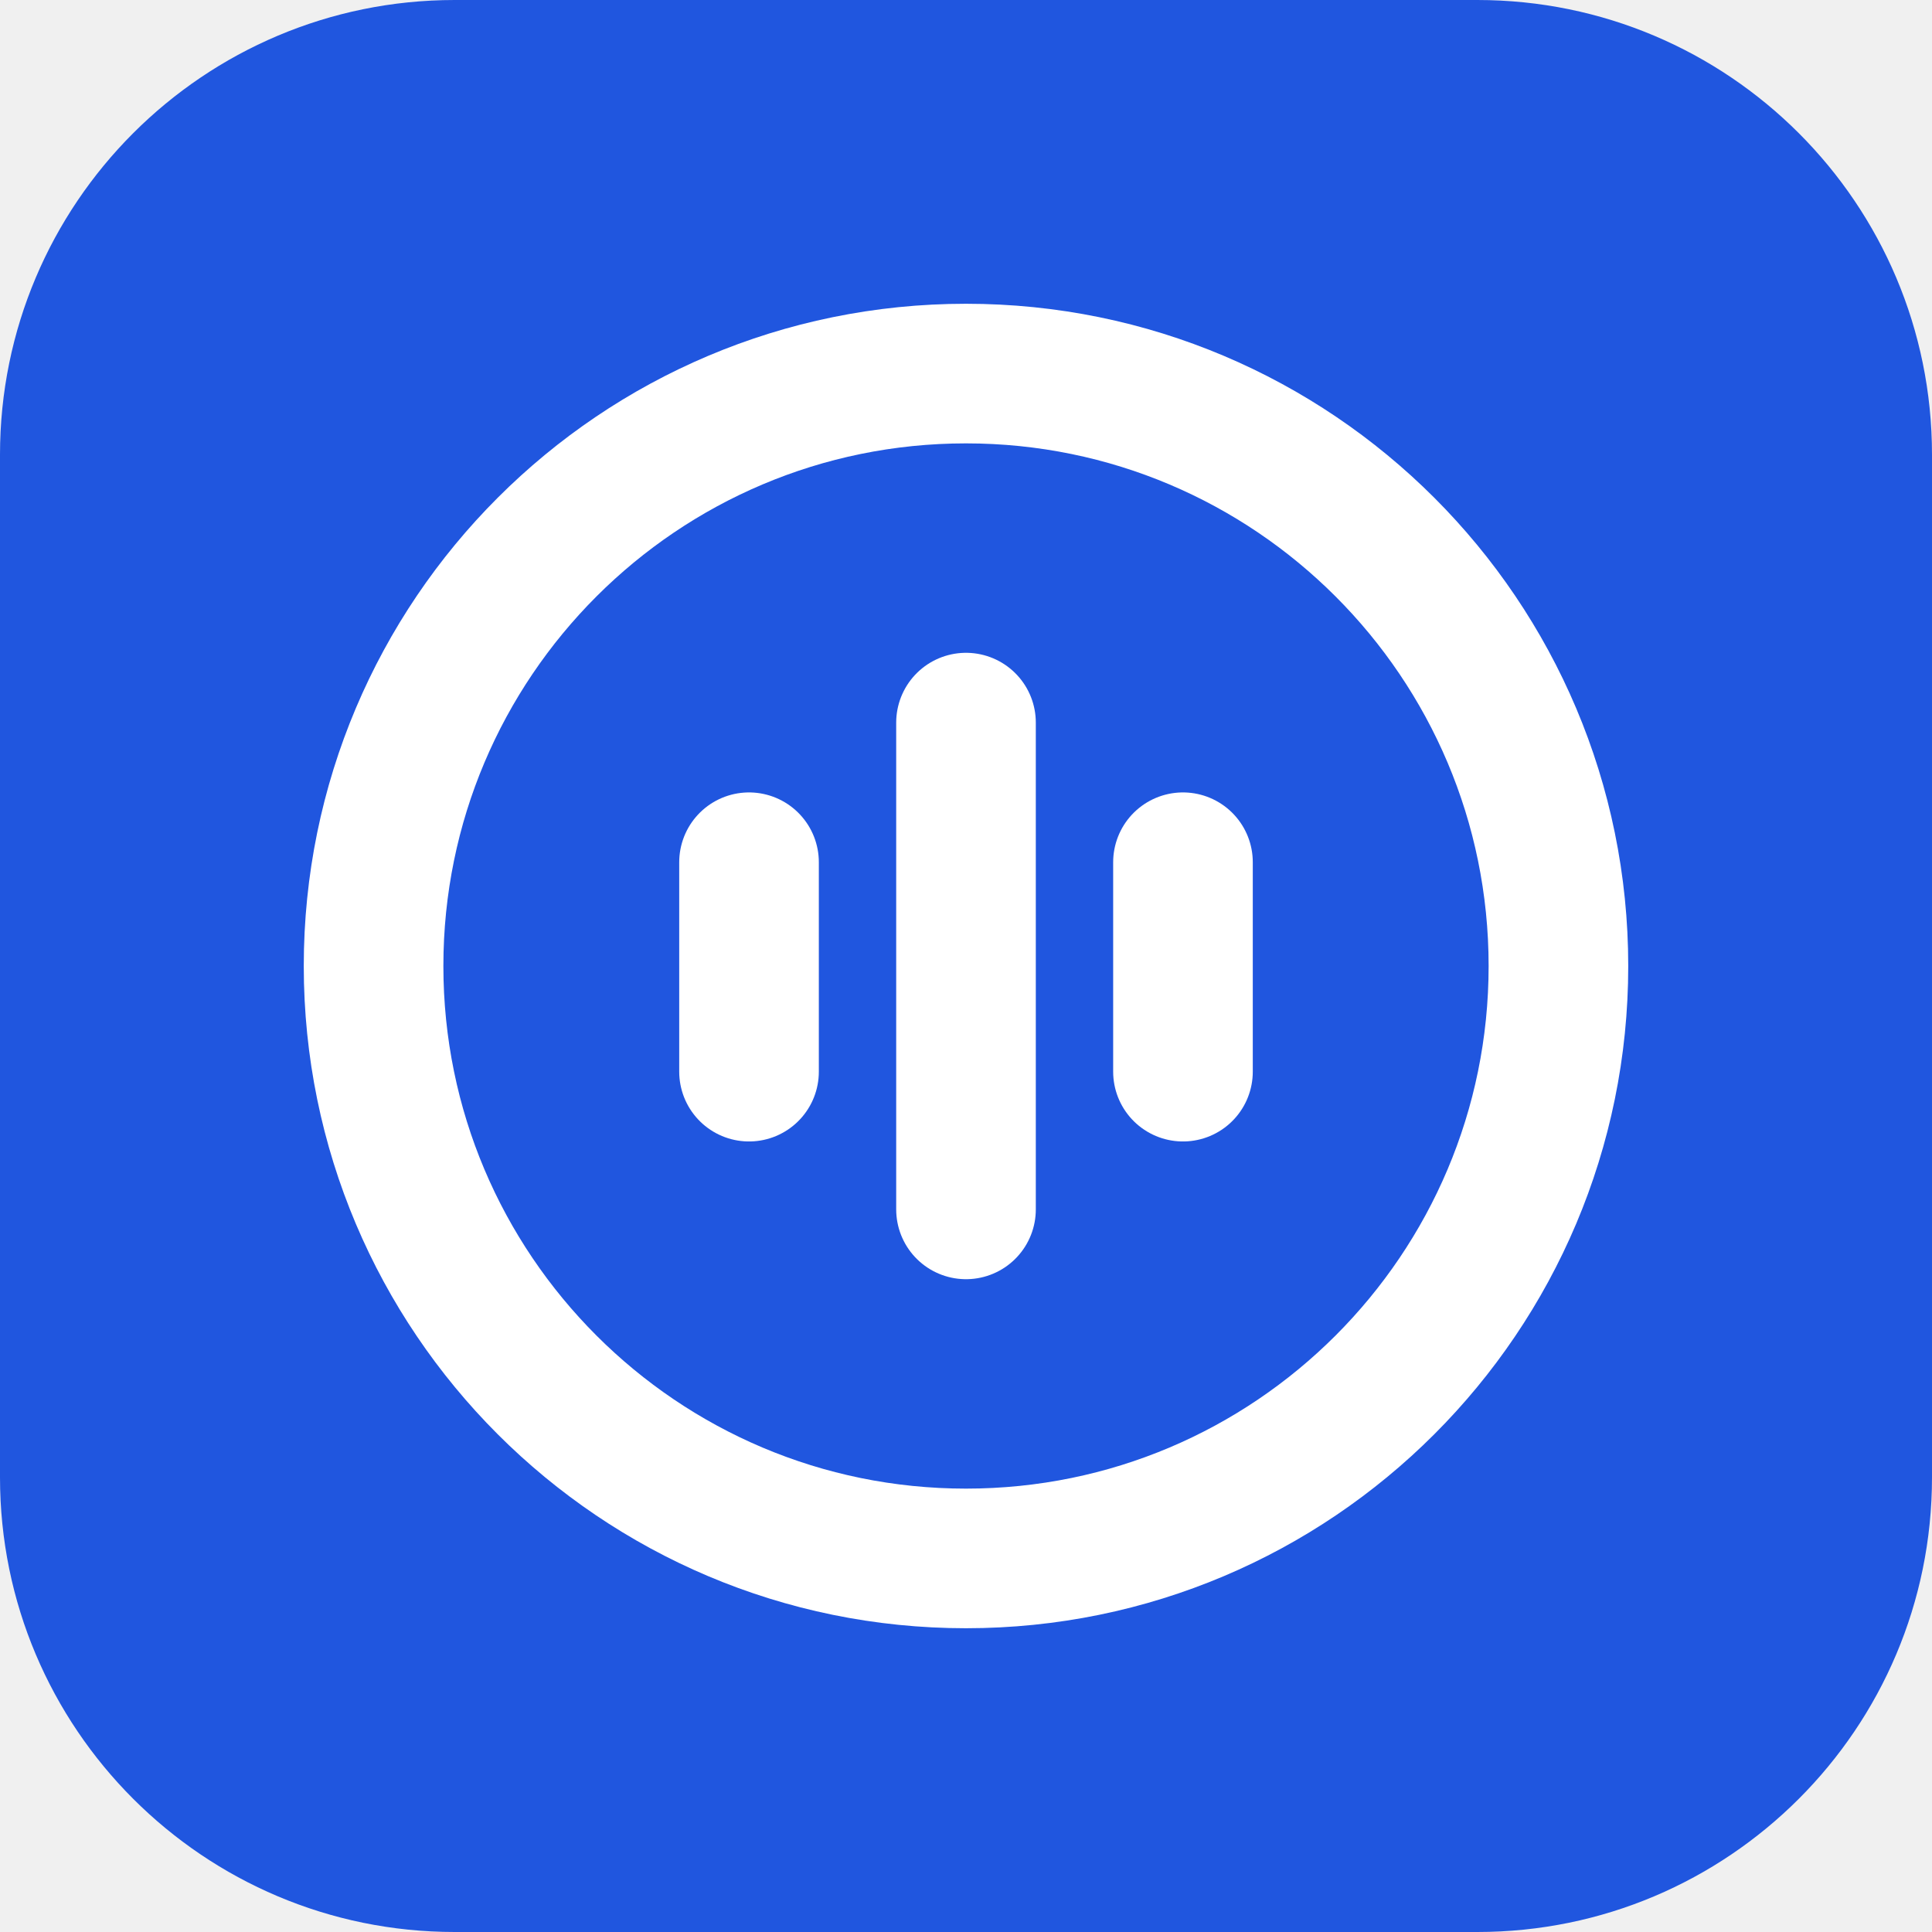
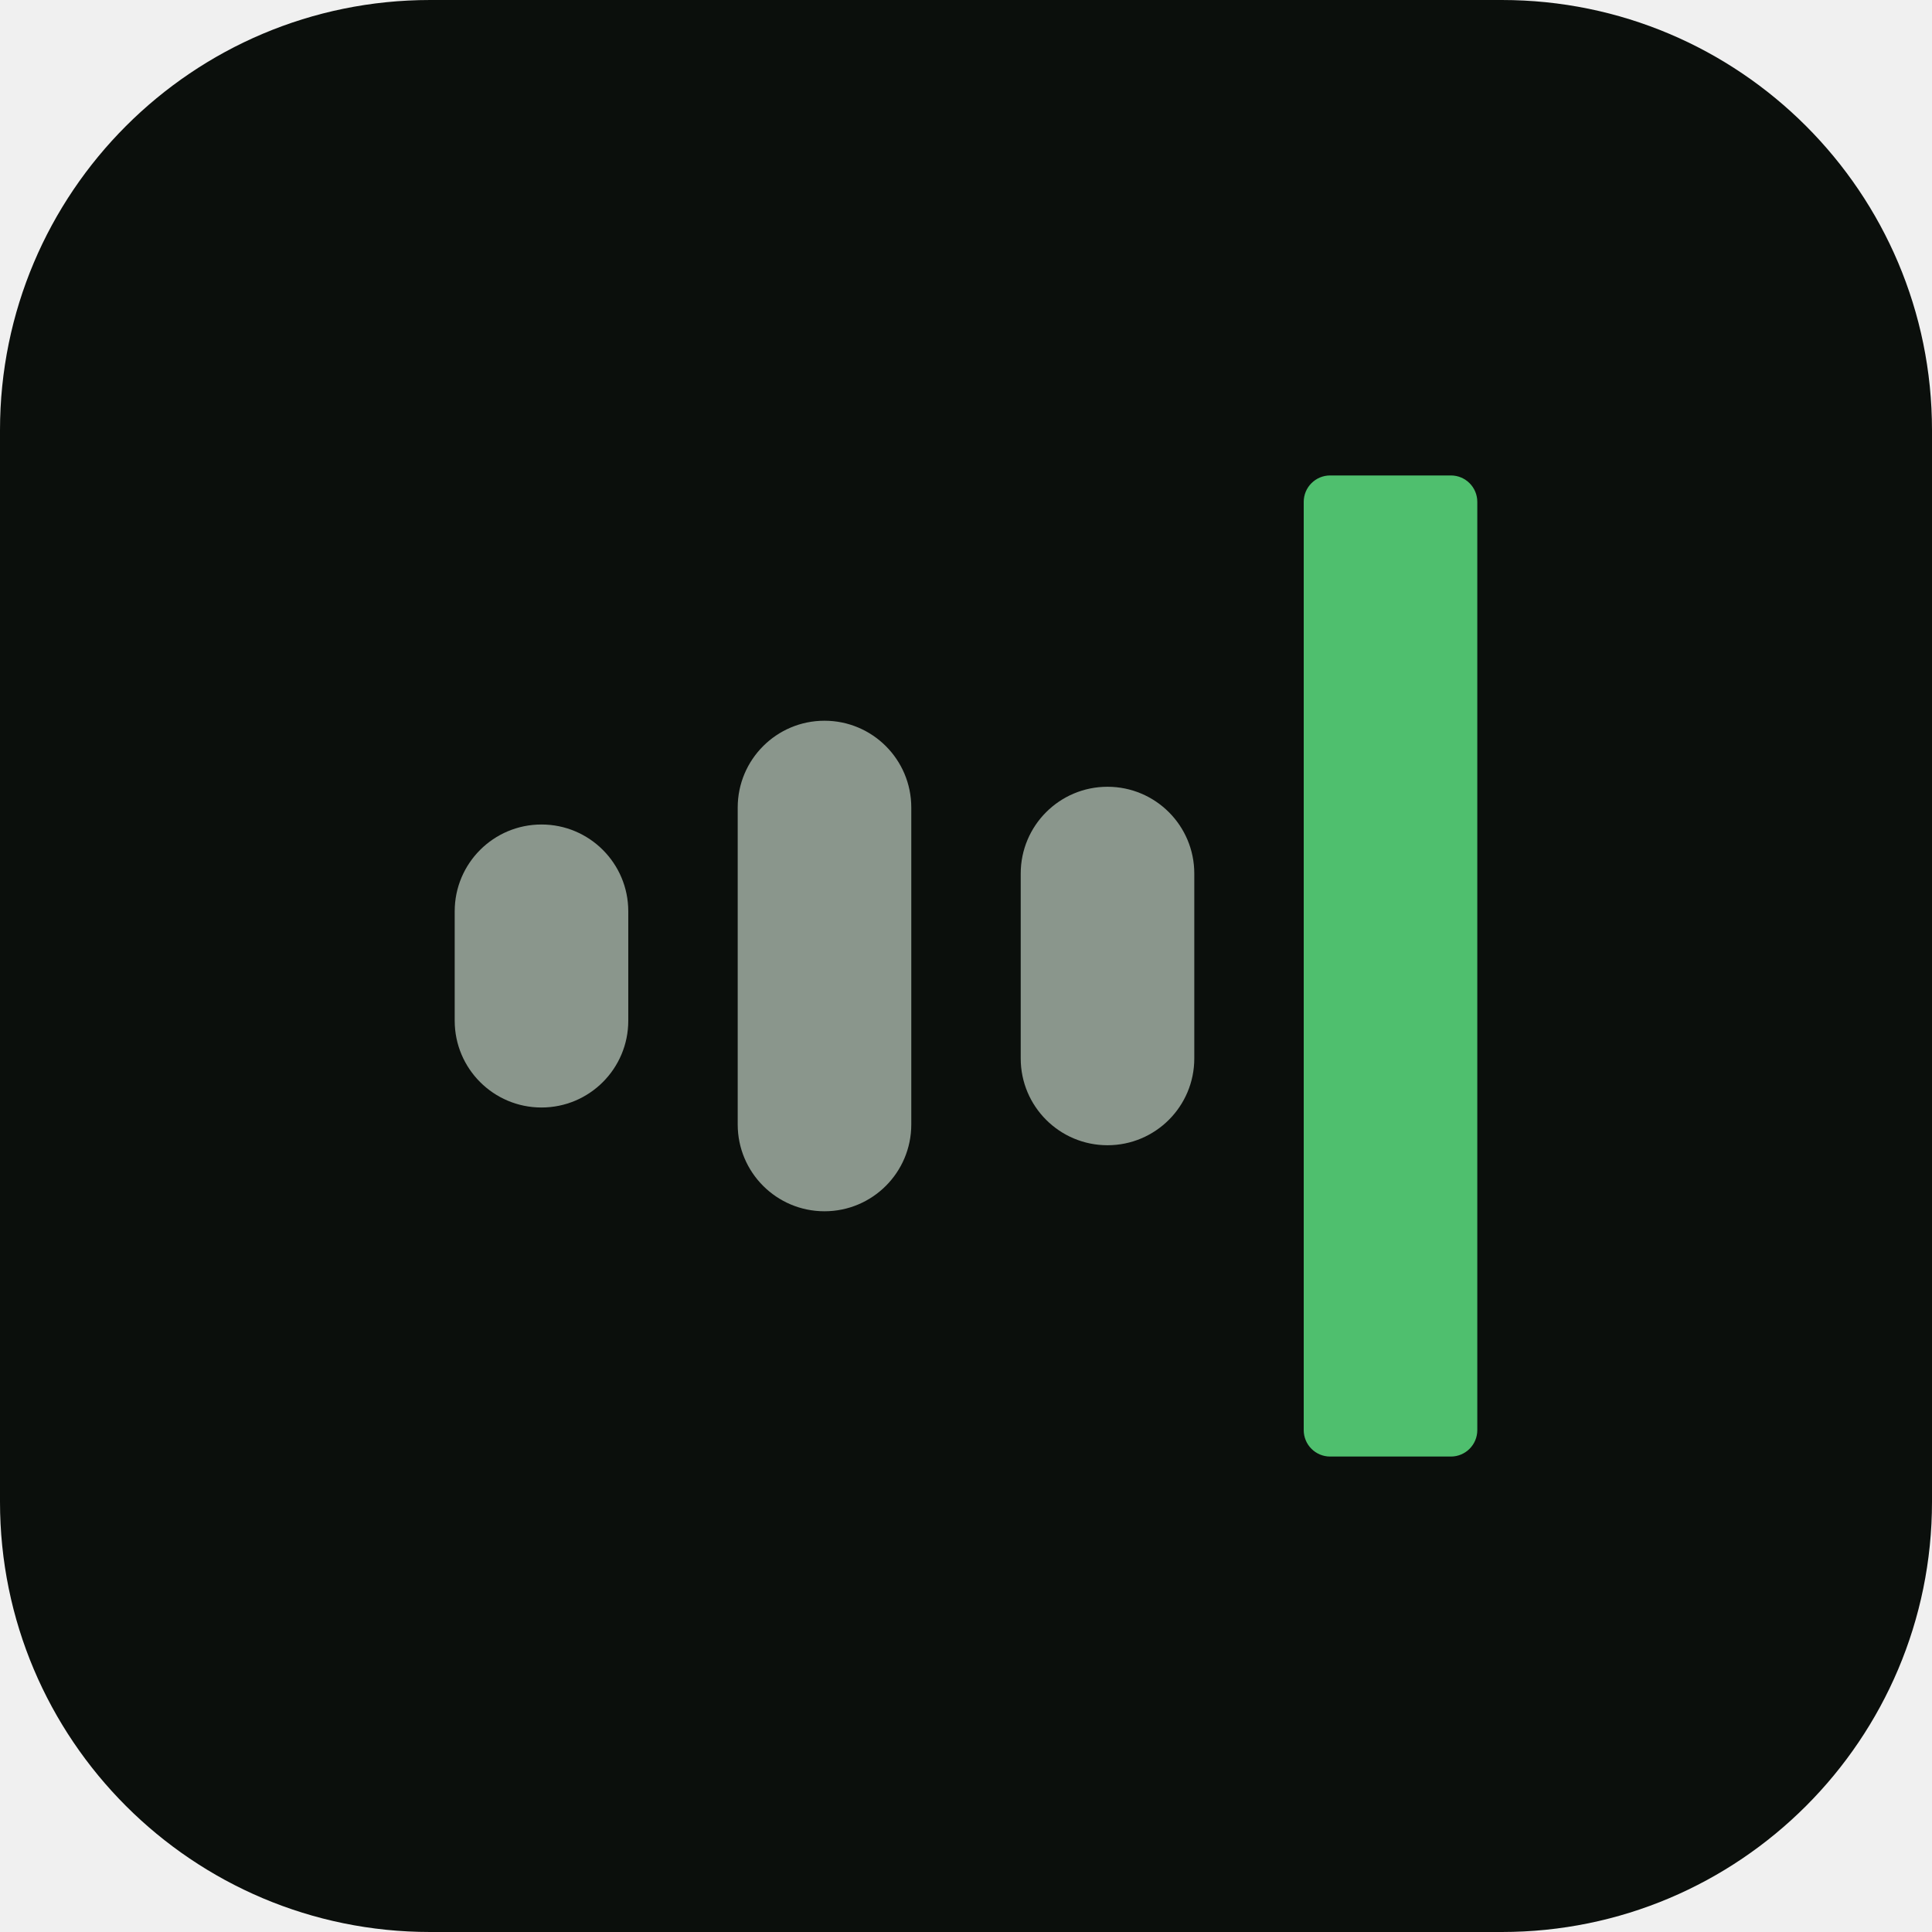
<svg xmlns="http://www.w3.org/2000/svg" width="1024" height="1024" viewBox="0 0 1024 1024" fill="none">
-   <rect width="1024" height="1024" rx="241" fill="#2056DF" />
-   <circle cx="512" cy="512" r="314" fill="#2056DF" stroke="white" stroke-width="74" />
-   <path d="M512 383V641" stroke="white" stroke-width="74" stroke-linecap="round" />
-   <path d="M627 457V568" stroke="white" stroke-width="74" stroke-linecap="round" />
-   <path d="M397 457V568" stroke="white" stroke-width="74" stroke-linecap="round" />
+   <rect width="1024" height="1024" rx="228" fill="#0B0F0C" />
+   <g fill="#8A968C">
+     <rect x="241" y="437" width="92" height="150" rx="46" />
+     <rect x="391" y="382" width="92" height="260" rx="46" />
+     <rect x="541" y="417" width="92" height="190" rx="46" />
+   </g>
+   <rect x="691" y="252" width="92" height="520" rx="14" fill="#4FBF6E" />
</svg>
